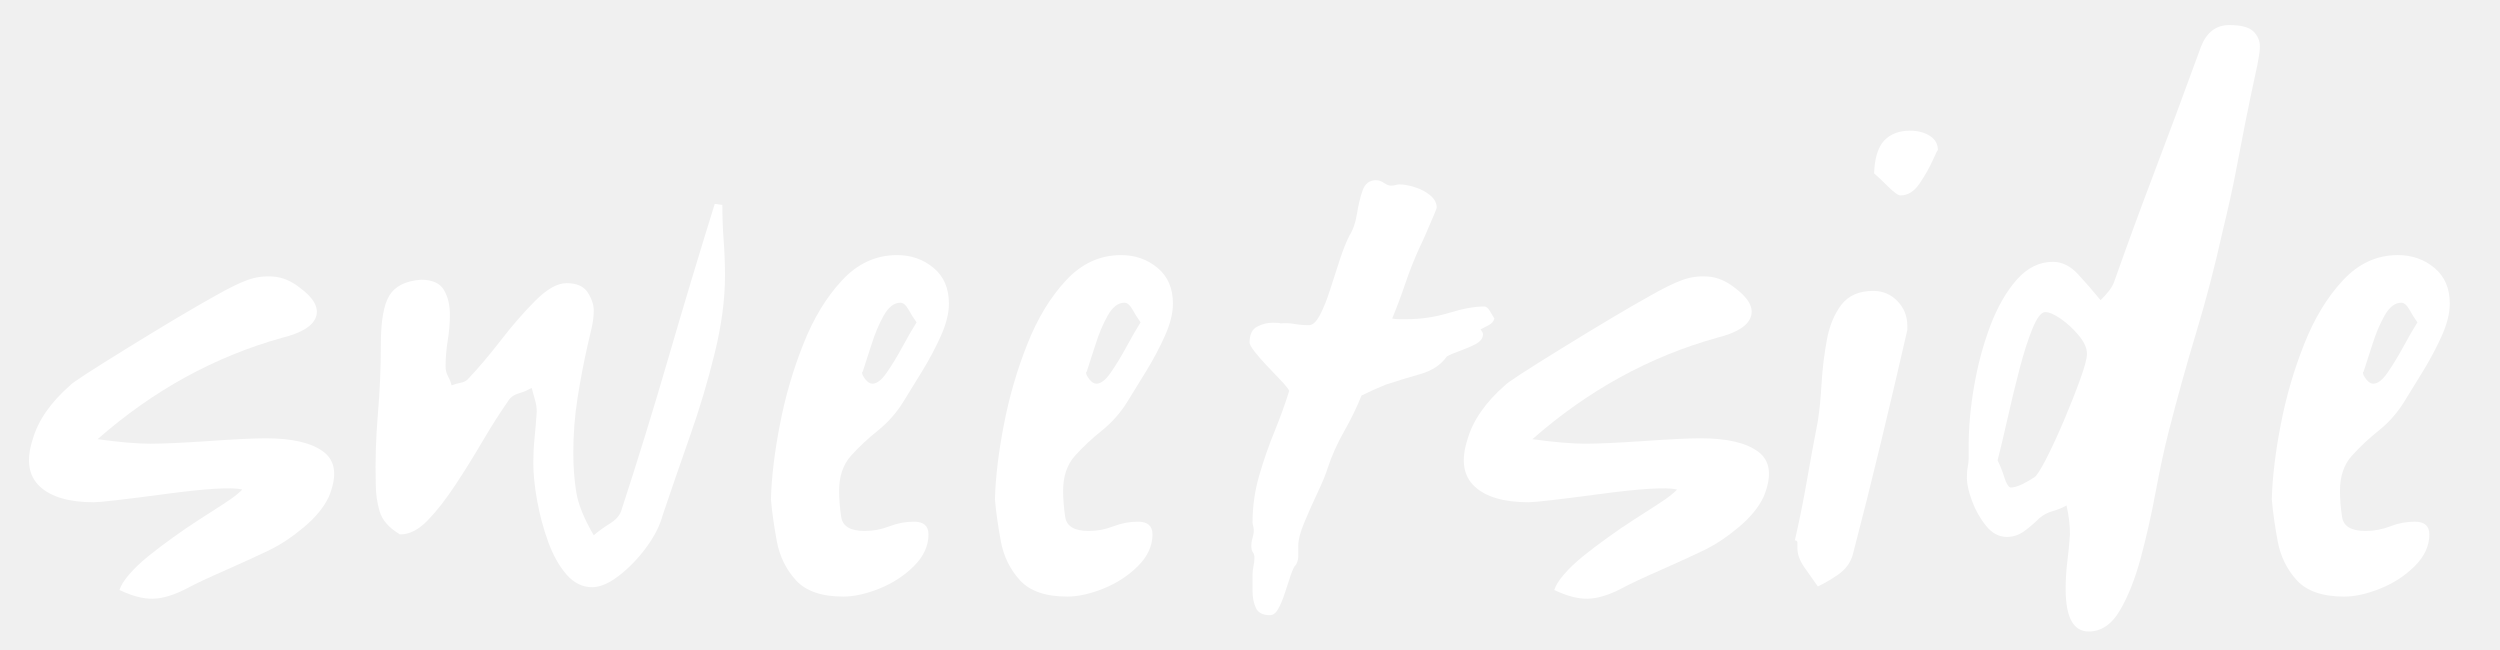
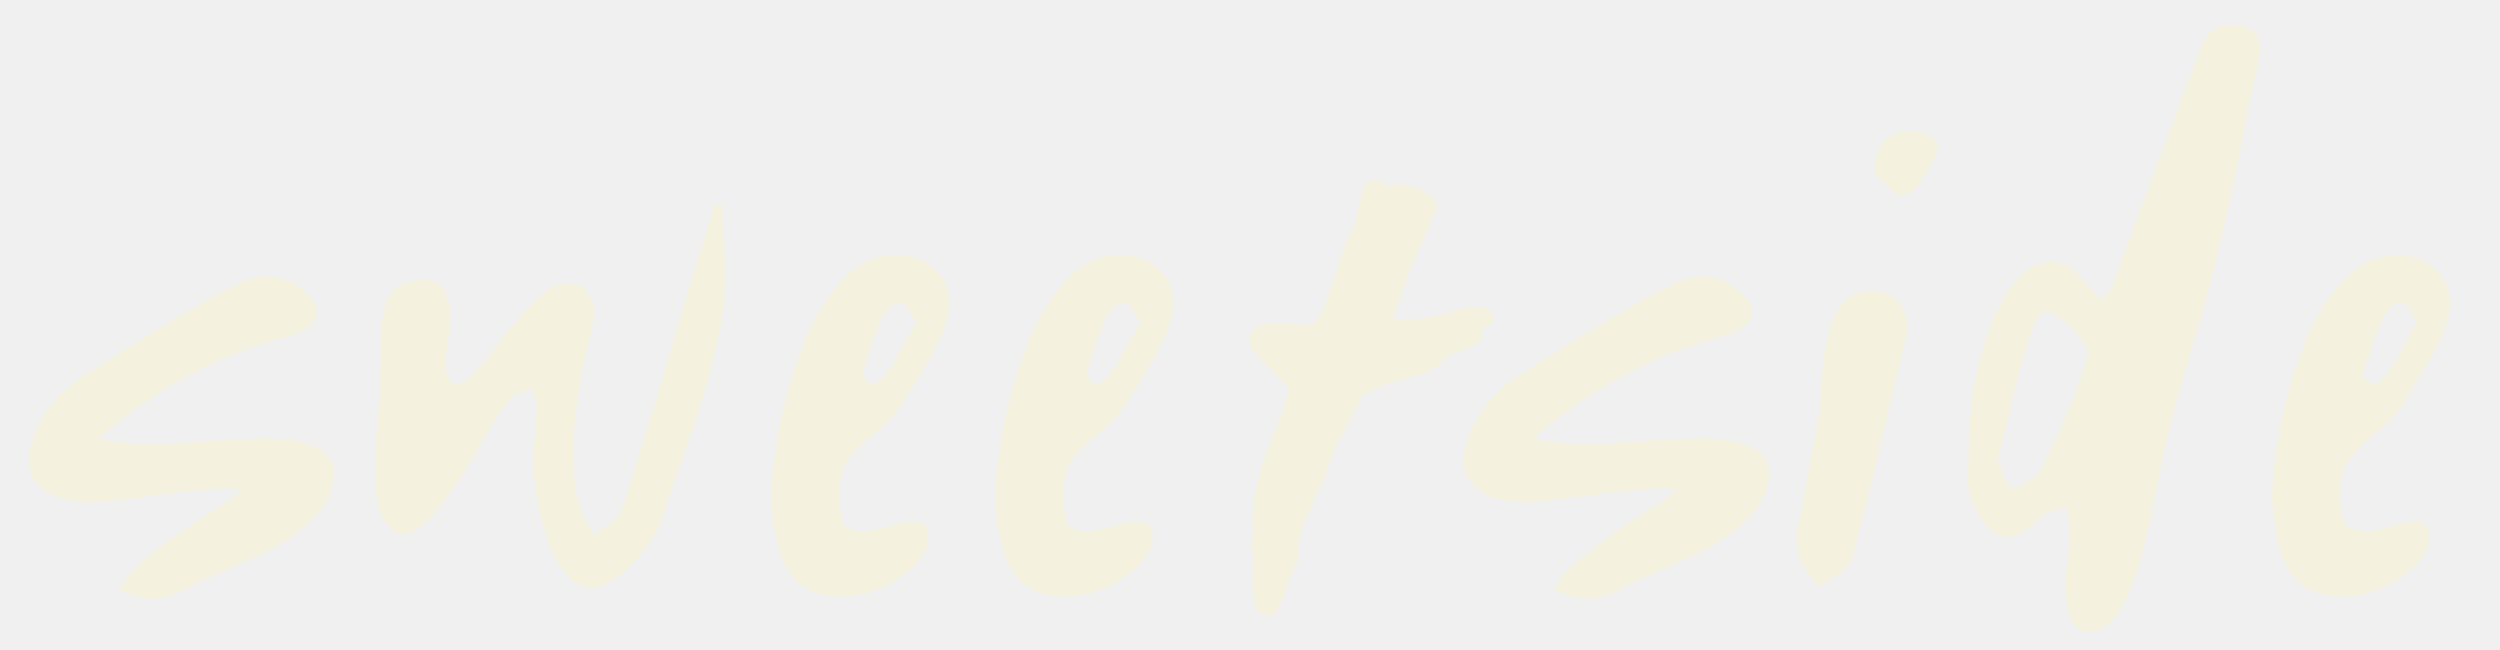
<svg xmlns="http://www.w3.org/2000/svg" version="1.0" preserveAspectRatio="xMidYMid meet" viewBox="109.399 172.656 353.565 91.872" zoomAndPan="magnify" style="max-height: 500px" width="353.565" height="91.872">
  <defs>
    <g />
    <clipPath id="f6ef6a6438">
      <rect height="130" y="0" width="49" x="0" />
    </clipPath>
    <clipPath id="9e7c94af69">
      <rect height="130" y="0" width="49" x="0" />
    </clipPath>
  </defs>
-   <g fill-opacity="1" fill="#ffffff">
+   <g fill-opacity="1" fill="#f4f1de">
    <g transform="translate(160.0109, 255.8263)">
      <g>
        <path d="M 51.547 -54.203 C 51.547 -52.516 51.609 -50.828 51.734 -49.141 C 51.859 -47.453 51.922 -45.805 51.922 -44.203 C 51.922 -40.828 51.438 -37.172 50.469 -33.234 C 49.508 -29.305 48.344 -25.395 46.969 -21.5 C 45.602 -17.602 44.32 -13.891 43.125 -10.359 C 42.719 -8.836 41.93 -7.289 40.766 -5.719 C 39.609 -4.156 38.328 -2.832 36.922 -1.75 C 35.516 -0.664 34.25 -0.125 33.125 -0.125 C 31.758 -0.125 30.551 -0.723 29.5 -1.922 C 28.457 -3.129 27.594 -4.676 26.906 -6.562 C 26.227 -8.445 25.707 -10.395 25.344 -12.406 C 24.988 -14.414 24.812 -16.18 24.812 -17.703 C 24.812 -18.828 24.867 -19.988 24.984 -21.188 C 25.109 -22.395 25.211 -23.645 25.297 -24.938 C 25.297 -25.5 25.211 -26.062 25.047 -26.625 C 24.891 -27.188 24.734 -27.75 24.578 -28.312 C 24.016 -27.988 23.391 -27.723 22.703 -27.516 C 22.023 -27.316 21.523 -26.938 21.203 -26.375 C 20.078 -24.77 18.891 -22.906 17.641 -20.781 C 16.398 -18.656 15.113 -16.586 13.781 -14.578 C 12.457 -12.566 11.156 -10.898 9.875 -9.578 C 8.594 -8.254 7.305 -7.594 6.016 -7.594 C 5.941 -7.594 5.883 -7.609 5.844 -7.641 C 5.801 -7.68 5.781 -7.703 5.781 -7.703 C 4.332 -8.586 3.426 -9.648 3.062 -10.891 C 2.707 -12.141 2.531 -13.406 2.531 -14.688 C 2.445 -17.988 2.547 -21.285 2.828 -24.578 C 3.109 -27.867 3.25 -31.16 3.25 -34.453 C 3.25 -37.742 3.648 -40.051 4.453 -41.375 C 5.254 -42.695 6.738 -43.441 8.906 -43.609 C 10.52 -43.609 11.609 -43.125 12.172 -42.156 C 12.734 -41.195 13.016 -40.035 13.016 -38.672 C 13.016 -37.461 12.91 -36.234 12.703 -34.984 C 12.504 -33.742 12.406 -32.52 12.406 -31.312 C 12.406 -30.832 12.523 -30.367 12.766 -29.922 C 13.004 -29.484 13.164 -29.066 13.25 -28.672 C 13.656 -28.828 14.078 -28.945 14.516 -29.031 C 14.953 -29.113 15.289 -29.273 15.531 -29.516 C 16.977 -31.035 18.523 -32.859 20.172 -34.984 C 21.816 -37.117 23.461 -39.008 25.109 -40.656 C 26.754 -42.301 28.223 -43.125 29.516 -43.125 C 30.953 -43.125 31.953 -42.68 32.516 -41.797 C 33.078 -40.91 33.359 -40.066 33.359 -39.266 C 33.359 -38.461 33.258 -37.641 33.062 -36.797 C 32.863 -35.953 32.68 -35.172 32.516 -34.453 C 31.953 -31.961 31.469 -29.43 31.062 -26.859 C 30.664 -24.285 30.469 -21.719 30.469 -19.156 C 30.469 -17.145 30.609 -15.273 30.891 -13.547 C 31.172 -11.828 31.992 -9.801 33.359 -7.469 C 34.004 -8.031 34.75 -8.57 35.594 -9.094 C 36.438 -9.613 36.977 -10.195 37.219 -10.844 C 39.551 -17.988 41.781 -25.211 43.906 -32.516 C 46.031 -39.828 48.219 -47.098 50.469 -54.328 C 50.625 -54.328 50.801 -54.305 51 -54.266 C 51.207 -54.223 51.391 -54.203 51.547 -54.203 Z M 51.547 -54.203" />
      </g>
    </g>
  </g>
-   <g fill-opacity="1" fill="#ffffff">
+   <g fill-opacity="1" fill="#f4f1de">
    <g transform="translate(216.0235, 255.8263)">
      <g>
        <path d="M 2.406 -12.531 C 2.488 -15.656 2.91 -19.188 3.672 -23.125 C 4.43 -27.062 5.535 -30.852 6.984 -34.5 C 8.43 -38.156 10.258 -41.164 12.469 -43.531 C 14.676 -45.906 17.266 -47.094 20.234 -47.094 C 22.242 -47.094 23.969 -46.488 25.406 -45.281 C 26.852 -44.082 27.578 -42.398 27.578 -40.234 C 27.578 -38.867 27.195 -37.344 26.438 -35.656 C 25.676 -33.969 24.789 -32.301 23.781 -30.656 C 22.781 -29.008 21.879 -27.547 21.078 -26.266 C 20.117 -24.734 18.938 -23.406 17.531 -22.281 C 16.125 -21.156 14.859 -19.969 13.734 -18.719 C 12.609 -17.477 12.047 -15.816 12.047 -13.734 C 12.047 -12.609 12.145 -11.383 12.344 -10.062 C 12.539 -8.738 13.645 -8.078 15.656 -8.078 C 16.863 -8.078 18.031 -8.297 19.156 -8.734 C 20.281 -9.172 21.441 -9.391 22.641 -9.391 C 24.004 -9.391 24.688 -8.789 24.688 -7.594 C 24.688 -5.977 24.004 -4.488 22.641 -3.125 C 21.273 -1.758 19.648 -0.695 17.766 0.062 C 15.879 0.82 14.172 1.203 12.641 1.203 C 9.598 1.203 7.375 0.441 5.969 -1.078 C 4.562 -2.609 3.656 -4.438 3.25 -6.562 C 2.852 -8.688 2.57 -10.676 2.406 -12.531 Z M 23 -37.578 C 22.602 -38.141 22.223 -38.742 21.859 -39.391 C 21.492 -40.035 21.113 -40.359 20.719 -40.359 C 19.832 -40.359 19.047 -39.754 18.359 -38.547 C 17.68 -37.336 17.102 -35.969 16.625 -34.438 C 16.145 -32.914 15.742 -31.676 15.422 -30.719 C 15.422 -30.633 15.398 -30.594 15.359 -30.594 C 15.316 -30.594 15.297 -30.551 15.297 -30.469 C 15.297 -30.227 15.457 -29.906 15.781 -29.5 C 16.102 -29.102 16.426 -28.906 16.75 -28.906 C 17.383 -28.906 18.062 -29.426 18.781 -30.469 C 19.508 -31.52 20.254 -32.742 21.016 -34.141 C 21.773 -35.547 22.438 -36.691 23 -37.578 Z M 23 -37.578" />
      </g>
    </g>
  </g>
-   <g fill-opacity="1" fill="#ffffff">
+   <g fill-opacity="1" fill="#f4f1de">
    <g transform="translate(247.7037, 255.8263)">
      <g>
        <path d="M 2.406 -12.531 C 2.488 -15.656 2.91 -19.188 3.672 -23.125 C 4.43 -27.062 5.535 -30.852 6.984 -34.5 C 8.43 -38.156 10.258 -41.164 12.469 -43.531 C 14.676 -45.906 17.266 -47.094 20.234 -47.094 C 22.242 -47.094 23.969 -46.488 25.406 -45.281 C 26.852 -44.082 27.578 -42.398 27.578 -40.234 C 27.578 -38.867 27.195 -37.344 26.438 -35.656 C 25.676 -33.969 24.789 -32.301 23.781 -30.656 C 22.781 -29.008 21.879 -27.547 21.078 -26.266 C 20.117 -24.734 18.938 -23.406 17.531 -22.281 C 16.125 -21.156 14.859 -19.969 13.734 -18.719 C 12.609 -17.477 12.047 -15.816 12.047 -13.734 C 12.047 -12.609 12.145 -11.383 12.344 -10.062 C 12.539 -8.738 13.645 -8.078 15.656 -8.078 C 16.863 -8.078 18.031 -8.297 19.156 -8.734 C 20.281 -9.172 21.441 -9.391 22.641 -9.391 C 24.004 -9.391 24.688 -8.789 24.688 -7.594 C 24.688 -5.977 24.004 -4.488 22.641 -3.125 C 21.273 -1.758 19.648 -0.695 17.766 0.062 C 15.879 0.82 14.172 1.203 12.641 1.203 C 9.598 1.203 7.375 0.441 5.969 -1.078 C 4.562 -2.609 3.656 -4.438 3.25 -6.562 C 2.852 -8.688 2.57 -10.676 2.406 -12.531 Z M 23 -37.578 C 22.602 -38.141 22.223 -38.742 21.859 -39.391 C 21.492 -40.035 21.113 -40.359 20.719 -40.359 C 19.832 -40.359 19.047 -39.754 18.359 -38.547 C 17.68 -37.336 17.102 -35.969 16.625 -34.438 C 16.145 -32.914 15.742 -31.676 15.422 -30.719 C 15.422 -30.633 15.398 -30.594 15.359 -30.594 C 15.316 -30.594 15.297 -30.551 15.297 -30.469 C 15.297 -30.227 15.457 -29.906 15.781 -29.5 C 16.102 -29.102 16.426 -28.906 16.75 -28.906 C 17.383 -28.906 18.062 -29.426 18.781 -30.469 C 19.508 -31.52 20.254 -32.742 21.016 -34.141 C 21.773 -35.547 22.438 -36.691 23 -37.578 Z M 23 -37.578" />
      </g>
    </g>
  </g>
-   <g fill-opacity="1" fill="#ffffff">
+   <g fill-opacity="1" fill="#f4f1de">
    <g transform="translate(279.3898, 255.8263)">
      <g />
    </g>
  </g>
-   <g fill-opacity="1" fill="#ffffff">
+   <g fill-opacity="1" fill="#f4f1de">
    <g transform="translate(300.3494, 255.8263)">
      <g />
    </g>
  </g>
-   <g fill-opacity="1" fill="#ffffff">
+   <g fill-opacity="1" fill="#f4f1de">
    <g transform="translate(321.3089, 255.8263)">
      <g />
    </g>
  </g>
-   <g fill-opacity="1" fill="#ffffff">
+   <g fill-opacity="1" fill="#f4f1de">
    <g transform="translate(342.2685, 255.8263)">
      <g />
    </g>
  </g>
-   <g fill-opacity="1" fill="#ffffff">
+   <g fill-opacity="1" fill="#f4f1de">
    <g transform="translate(363.2375, 255.8263)">
      <g>
        <path d="M 0 -6.75 C 0.645 -9.562 1.207 -12.348 1.688 -15.109 C 2.164 -17.879 2.688 -20.711 3.25 -23.609 C 3.488 -25.129 3.664 -26.914 3.781 -28.969 C 3.906 -31.02 4.148 -33.047 4.516 -35.047 C 4.879 -37.055 5.562 -38.723 6.562 -40.047 C 7.57 -41.367 9.078 -42.031 11.078 -42.031 C 12.441 -42.031 13.586 -41.547 14.516 -40.578 C 15.441 -39.617 15.906 -38.457 15.906 -37.094 L 15.906 -36.5 C 14.695 -31.195 13.445 -25.875 12.156 -20.531 C 10.875 -15.195 9.551 -9.922 8.188 -4.703 C 7.863 -3.578 7.18 -2.648 6.141 -1.922 C 5.098 -1.203 4.133 -0.641 3.25 -0.234 C 2.688 -1.047 2.062 -1.93 1.375 -2.891 C 0.695 -3.859 0.359 -4.781 0.359 -5.656 L 0.359 -6.5 C 0.359 -6.5 0.336 -6.539 0.297 -6.625 C 0.254 -6.707 0.156 -6.75 0 -6.75 Z M 11.203 -58.656 C 11.285 -60.82 11.766 -62.367 12.641 -63.297 C 13.523 -64.223 14.734 -64.688 16.266 -64.688 C 17.391 -64.688 18.332 -64.441 19.094 -63.953 C 19.852 -63.473 20.234 -62.789 20.234 -61.906 C 20.234 -62.07 19.992 -61.613 19.516 -60.531 C 19.035 -59.445 18.41 -58.344 17.641 -57.219 C 16.879 -56.094 15.977 -55.531 14.938 -55.531 C 14.613 -55.531 14.008 -55.969 13.125 -56.844 C 12.238 -57.727 11.598 -58.332 11.203 -58.656 Z M 11.203 -58.656" />
      </g>
    </g>
  </g>
-   <g fill-opacity="1" fill="#ffffff">
+   <g fill-opacity="1" fill="#f4f1de">
    <g transform="translate(385.1607, 255.8263)">
      <g>
        <path d="M 2.656 -18.312 L 2.656 -20 C 2.656 -22.727 2.914 -25.598 3.438 -28.609 C 3.957 -31.617 4.719 -34.445 5.719 -37.094 C 6.727 -39.75 7.973 -41.922 9.453 -43.609 C 10.941 -45.297 12.648 -46.141 14.578 -46.141 C 15.859 -46.141 17.039 -45.555 18.125 -44.391 C 19.207 -43.223 20.27 -42 21.312 -40.719 C 21.719 -41.113 22.098 -41.531 22.453 -41.969 C 22.816 -42.414 23.082 -42.879 23.25 -43.359 C 25.094 -48.578 26.977 -53.719 28.906 -58.781 C 30.832 -63.844 33.039 -69.785 35.531 -76.609 C 36.332 -78.617 37.66 -79.625 39.516 -79.625 C 41.191 -79.625 42.332 -79.32 42.938 -78.719 C 43.539 -78.113 43.844 -77.41 43.844 -76.609 C 43.844 -76.203 43.801 -75.758 43.719 -75.281 C 43.645 -74.801 43.566 -74.359 43.484 -73.953 C 42.766 -70.66 42.18 -67.867 41.734 -65.578 C 41.297 -63.297 40.852 -61.008 40.406 -58.719 C 39.969 -56.426 39.348 -53.633 38.547 -50.344 C 37.504 -45.613 36.281 -40.914 34.875 -36.25 C 33.469 -31.594 32.16 -26.895 30.953 -22.156 C 30.316 -19.664 29.695 -16.797 29.094 -13.547 C 28.488 -10.297 27.785 -7.188 26.984 -4.219 C 26.18 -1.25 25.195 1.219 24.031 3.188 C 22.863 5.156 21.398 6.141 19.641 6.141 C 17.461 6.141 16.375 4.133 16.375 0.125 C 16.375 -1.164 16.453 -2.453 16.609 -3.734 C 16.773 -5.016 16.898 -6.301 16.984 -7.594 C 16.984 -8.312 16.941 -8.988 16.859 -9.625 C 16.785 -10.27 16.664 -10.957 16.5 -11.688 C 15.938 -11.363 15.289 -11.098 14.562 -10.891 C 13.844 -10.691 13.203 -10.352 12.641 -9.875 C 12.004 -9.227 11.301 -8.625 10.531 -8.062 C 9.77 -7.508 8.953 -7.234 8.078 -7.234 C 6.953 -7.234 5.969 -7.754 5.125 -8.797 C 4.281 -9.836 3.613 -11.02 3.125 -12.344 C 2.645 -13.664 2.406 -14.727 2.406 -15.531 C 2.406 -16.176 2.445 -16.719 2.531 -17.156 C 2.613 -17.602 2.656 -17.988 2.656 -18.312 Z M 6.75 -18.062 C 7.145 -17.258 7.461 -16.457 7.703 -15.656 C 7.953 -14.852 8.234 -14.375 8.547 -14.219 C 9.035 -14.219 9.598 -14.375 10.234 -14.688 C 10.879 -15.008 11.441 -15.332 11.922 -15.656 C 12.242 -15.82 12.805 -16.688 13.609 -18.25 C 14.41 -19.812 15.254 -21.633 16.141 -23.719 C 17.023 -25.812 17.785 -27.738 18.422 -29.5 C 19.066 -31.27 19.391 -32.477 19.391 -33.125 C 19.391 -33.926 19.008 -34.785 18.25 -35.703 C 17.488 -36.629 16.645 -37.414 15.719 -38.062 C 14.789 -38.707 14.047 -39.031 13.484 -39.031 C 12.922 -39.031 12.316 -38.242 11.672 -36.672 C 11.035 -35.109 10.414 -33.16 9.812 -30.828 C 9.207 -28.504 8.645 -26.176 8.125 -23.844 C 7.602 -21.52 7.145 -19.594 6.75 -18.062 Z M 6.75 -18.062" />
      </g>
    </g>
  </g>
-   <g fill-opacity="1" fill="#ffffff">
+   <g fill-opacity="1" fill="#f4f1de">
    <g transform="translate(428.2843, 255.8263)">
      <g>
        <path d="M 2.406 -12.531 C 2.488 -15.656 2.91 -19.188 3.672 -23.125 C 4.43 -27.062 5.535 -30.852 6.984 -34.5 C 8.43 -38.156 10.258 -41.164 12.469 -43.531 C 14.676 -45.906 17.266 -47.094 20.234 -47.094 C 22.242 -47.094 23.969 -46.488 25.406 -45.281 C 26.852 -44.082 27.578 -42.398 27.578 -40.234 C 27.578 -38.867 27.195 -37.344 26.438 -35.656 C 25.676 -33.969 24.789 -32.301 23.781 -30.656 C 22.781 -29.008 21.879 -27.547 21.078 -26.266 C 20.117 -24.734 18.938 -23.406 17.531 -22.281 C 16.125 -21.156 14.859 -19.969 13.734 -18.719 C 12.609 -17.477 12.047 -15.816 12.047 -13.734 C 12.047 -12.609 12.145 -11.383 12.344 -10.062 C 12.539 -8.738 13.645 -8.078 15.656 -8.078 C 16.863 -8.078 18.031 -8.297 19.156 -8.734 C 20.281 -9.172 21.441 -9.391 22.641 -9.391 C 24.004 -9.391 24.688 -8.789 24.688 -7.594 C 24.688 -5.977 24.004 -4.488 22.641 -3.125 C 21.273 -1.758 19.648 -0.695 17.766 0.062 C 15.879 0.82 14.172 1.203 12.641 1.203 C 9.598 1.203 7.375 0.441 5.969 -1.078 C 4.562 -2.609 3.656 -4.438 3.25 -6.562 C 2.852 -8.688 2.57 -10.676 2.406 -12.531 Z M 23 -37.578 C 22.602 -38.141 22.223 -38.742 21.859 -39.391 C 21.492 -40.035 21.113 -40.359 20.719 -40.359 C 19.832 -40.359 19.047 -39.754 18.359 -38.547 C 17.68 -37.336 17.102 -35.969 16.625 -34.438 C 16.145 -32.914 15.742 -31.676 15.422 -30.719 C 15.422 -30.633 15.398 -30.594 15.359 -30.594 C 15.316 -30.594 15.297 -30.551 15.297 -30.469 C 15.297 -30.227 15.457 -29.906 15.781 -29.5 C 16.102 -29.102 16.426 -28.906 16.75 -28.906 C 17.383 -28.906 18.062 -29.426 18.781 -30.469 C 19.508 -31.52 20.254 -32.742 21.016 -34.141 C 21.773 -35.547 22.438 -36.691 23 -37.578 Z M 23 -37.578" />
      </g>
    </g>
  </g>
  <g transform="matrix(1, 0, 0, 1, 110, 153)">
    <g clip-path="url(#f6ef6a6438)">
-       <g fill-opacity="1" fill="#ffffff">
+       <g fill-opacity="1" fill="#f4f1de">
        <g transform="translate(0.921196, 113.9549)">
          <g>
            <path d="M 12.281 -32.188 C 15.383 -31.758 17.863 -31.547 19.719 -31.547 C 21.57 -31.547 24.328 -31.672 27.984 -31.922 C 31.648 -32.18 34.344 -32.312 36.062 -32.312 C 39.852 -32.312 42.586 -31.664 44.266 -30.375 C 45.953 -29.082 46.191 -26.973 44.984 -24.047 C 44.297 -22.578 43.129 -21.148 41.484 -19.766 C 39.848 -18.391 38.234 -17.312 36.641 -16.531 C 35.047 -15.758 32.977 -14.812 30.438 -13.688 C 27.895 -12.57 26.066 -11.711 24.953 -11.109 C 23.141 -10.16 21.539 -9.664 20.156 -9.625 C 18.781 -9.582 17.188 -9.992 15.375 -10.859 C 15.551 -11.461 16.004 -12.191 16.734 -13.047 C 17.473 -13.91 18.379 -14.773 19.453 -15.641 C 20.523 -16.504 21.688 -17.383 22.938 -18.281 C 24.188 -19.188 25.414 -20.023 26.625 -20.797 C 27.832 -21.578 28.91 -22.27 29.859 -22.875 C 30.805 -23.477 31.535 -23.992 32.047 -24.422 C 32.566 -24.859 32.785 -25.078 32.703 -25.078 C 31.234 -25.422 27.594 -25.203 21.781 -24.422 C 15.969 -23.648 12.629 -23.266 11.766 -23.266 C 8.234 -23.266 5.672 -24.02 4.078 -25.531 C 2.484 -27.039 2.16 -29.258 3.109 -32.188 C 3.879 -34.852 5.645 -37.395 8.406 -39.812 C 8.664 -40.156 11.379 -41.922 16.547 -45.109 C 21.711 -48.297 25.848 -50.754 28.953 -52.484 C 30.766 -53.516 32.25 -54.242 33.406 -54.672 C 34.57 -55.109 35.801 -55.281 37.094 -55.188 C 38.383 -55.102 39.633 -54.586 40.844 -53.641 C 42.832 -52.18 43.609 -50.801 43.172 -49.5 C 42.742 -48.207 41.148 -47.219 38.391 -46.531 C 28.828 -43.863 20.125 -39.082 12.281 -32.188 Z M 12.281 -32.188" />
          </g>
        </g>
      </g>
    </g>
  </g>
  <g transform="matrix(1, 0, 0, 1, 313, 153)">
    <g clip-path="url(#9e7c94af69)">
-       <g fill-opacity="1" fill="#ffffff">
+       <g fill-opacity="1" fill="#f4f1de">
        <g transform="translate(0.840241, 113.9549)">
          <g>
            <path d="M 12.281 -32.188 C 15.383 -31.758 17.863 -31.547 19.719 -31.547 C 21.57 -31.547 24.328 -31.672 27.984 -31.922 C 31.648 -32.18 34.344 -32.312 36.062 -32.312 C 39.852 -32.312 42.586 -31.664 44.266 -30.375 C 45.953 -29.082 46.191 -26.973 44.984 -24.047 C 44.297 -22.578 43.129 -21.148 41.484 -19.766 C 39.848 -18.391 38.234 -17.312 36.641 -16.531 C 35.047 -15.758 32.977 -14.812 30.438 -13.688 C 27.895 -12.57 26.066 -11.711 24.953 -11.109 C 23.141 -10.16 21.539 -9.664 20.156 -9.625 C 18.781 -9.582 17.188 -9.992 15.375 -10.859 C 15.551 -11.461 16.004 -12.191 16.734 -13.047 C 17.473 -13.91 18.379 -14.773 19.453 -15.641 C 20.523 -16.504 21.688 -17.383 22.938 -18.281 C 24.188 -19.188 25.414 -20.023 26.625 -20.797 C 27.832 -21.578 28.91 -22.27 29.859 -22.875 C 30.805 -23.477 31.535 -23.992 32.047 -24.422 C 32.566 -24.859 32.785 -25.078 32.703 -25.078 C 31.234 -25.422 27.594 -25.203 21.781 -24.422 C 15.969 -23.648 12.629 -23.266 11.766 -23.266 C 8.234 -23.266 5.672 -24.02 4.078 -25.531 C 2.484 -27.039 2.16 -29.258 3.109 -32.188 C 3.879 -34.852 5.645 -37.395 8.406 -39.812 C 8.664 -40.156 11.379 -41.922 16.547 -45.109 C 21.711 -48.297 25.848 -50.754 28.953 -52.484 C 30.766 -53.516 32.25 -54.242 33.406 -54.672 C 34.57 -55.109 35.801 -55.281 37.094 -55.188 C 38.383 -55.102 39.633 -54.586 40.844 -53.641 C 42.832 -52.18 43.609 -50.801 43.172 -49.5 C 42.742 -48.207 41.148 -47.219 38.391 -46.531 C 28.828 -43.863 20.125 -39.082 12.281 -32.188 Z M 12.281 -32.188" />
          </g>
        </g>
      </g>
    </g>
  </g>
-   <g fill-opacity="1" fill="#ffffff">
+   <g fill-opacity="1" fill="#f4f1de">
    <g transform="translate(282.8857, 249.3606)">
      <g>
        <path d="M 37.859 -31.656 C 37.754 -31.258 37.488 -30.945 37.062 -30.719 C 36.633 -30.488 36.25 -30.289 35.906 -30.125 C 35.969 -30.008 36.039 -29.895 36.125 -29.781 C 36.207 -29.664 36.25 -29.551 36.25 -29.438 C 36.25 -28.875 35.895 -28.406 35.188 -28.031 C 34.477 -27.664 33.723 -27.344 32.922 -27.062 C 32.129 -26.781 31.535 -26.523 31.141 -26.297 C 30.297 -25.098 29.02 -24.258 27.312 -23.781 C 25.613 -23.301 24 -22.805 22.469 -22.297 C 21.895 -22.066 21.32 -21.82 20.75 -21.562 C 20.188 -21.312 19.625 -21.047 19.062 -20.766 C 18.438 -19.172 17.625 -17.492 16.625 -15.734 C 15.633 -13.984 14.859 -12.254 14.297 -10.547 C 14.016 -9.641 13.531 -8.461 12.844 -7.016 C 12.164 -5.566 11.539 -4.16 10.969 -2.797 C 10.406 -1.441 10.125 -0.367 10.125 0.422 C 10.125 0.879 10.125 1.375 10.125 1.906 C 10.125 2.445 9.984 2.914 9.703 3.312 C 9.703 3.258 9.727 3.207 9.781 3.156 C 9.562 3.375 9.32 3.863 9.062 4.625 C 8.801 5.395 8.531 6.219 8.25 7.094 C 7.969 7.977 7.656 8.734 7.312 9.359 C 6.977 9.984 6.582 10.297 6.125 10.297 C 5.102 10.297 4.438 9.953 4.125 9.266 C 3.812 8.586 3.656 7.805 3.656 6.922 C 3.656 6.047 3.656 5.27 3.656 4.594 C 3.656 4.195 3.695 3.801 3.781 3.406 C 3.875 3.008 3.922 2.582 3.922 2.125 C 3.922 1.844 3.848 1.602 3.703 1.406 C 3.555 1.207 3.484 0.91 3.484 0.516 C 3.484 0.117 3.539 -0.258 3.656 -0.625 C 3.77 -1 3.828 -1.359 3.828 -1.703 C 3.828 -1.93 3.797 -2.145 3.734 -2.344 C 3.68 -2.539 3.656 -2.695 3.656 -2.812 C 3.656 -5.082 3.969 -7.289 4.594 -9.438 C 5.219 -11.594 5.941 -13.676 6.766 -15.688 C 7.586 -17.707 8.281 -19.625 8.844 -21.438 C 8.727 -21.664 8.586 -21.867 8.422 -22.047 C 8.305 -22.211 7.977 -22.578 7.438 -23.141 C 6.906 -23.711 6.312 -24.336 5.656 -25.016 C 5.008 -25.691 4.441 -26.344 3.953 -26.969 C 3.473 -27.594 3.234 -28.02 3.234 -28.25 C 3.234 -29.383 3.586 -30.133 4.297 -30.5 C 5.004 -30.875 5.727 -31.062 6.469 -31.062 C 7.207 -31.062 7.578 -31.031 7.578 -30.969 C 8.254 -31.031 8.914 -31.004 9.562 -30.891 C 10.219 -30.773 10.914 -30.719 11.656 -30.719 C 12.164 -30.719 12.676 -31.195 13.188 -32.156 C 13.695 -33.125 14.176 -34.316 14.625 -35.734 C 15.082 -37.148 15.535 -38.551 15.984 -39.938 C 16.441 -41.332 16.898 -42.484 17.359 -43.391 C 17.867 -44.191 18.223 -45.211 18.422 -46.453 C 18.617 -47.703 18.883 -48.805 19.219 -49.766 C 19.562 -50.734 20.191 -51.219 21.109 -51.219 C 21.504 -51.219 21.883 -51.086 22.25 -50.828 C 22.625 -50.578 22.953 -50.453 23.234 -50.453 C 23.461 -50.453 23.676 -50.477 23.875 -50.531 C 24.07 -50.594 24.254 -50.625 24.422 -50.625 C 25.047 -50.625 25.77 -50.492 26.594 -50.234 C 27.414 -49.984 28.141 -49.602 28.766 -49.094 C 29.391 -48.582 29.703 -47.988 29.703 -47.312 C 29.703 -47.258 29.555 -46.891 29.266 -46.203 C 28.984 -45.523 28.656 -44.758 28.281 -43.906 C 27.914 -43.051 27.566 -42.285 27.234 -41.609 C 26.492 -39.961 25.836 -38.301 25.266 -36.625 C 24.703 -34.957 24.082 -33.301 23.406 -31.656 C 23.738 -31.594 24.078 -31.562 24.422 -31.562 C 24.766 -31.562 25.102 -31.562 25.438 -31.562 C 27.477 -31.562 29.477 -31.859 31.438 -32.453 C 33.395 -33.055 35.055 -33.359 36.422 -33.359 C 36.703 -33.359 36.969 -33.145 37.219 -32.719 C 37.477 -32.289 37.691 -31.938 37.859 -31.656 Z M 37.859 -31.656" />
      </g>
    </g>
  </g>
</svg>
